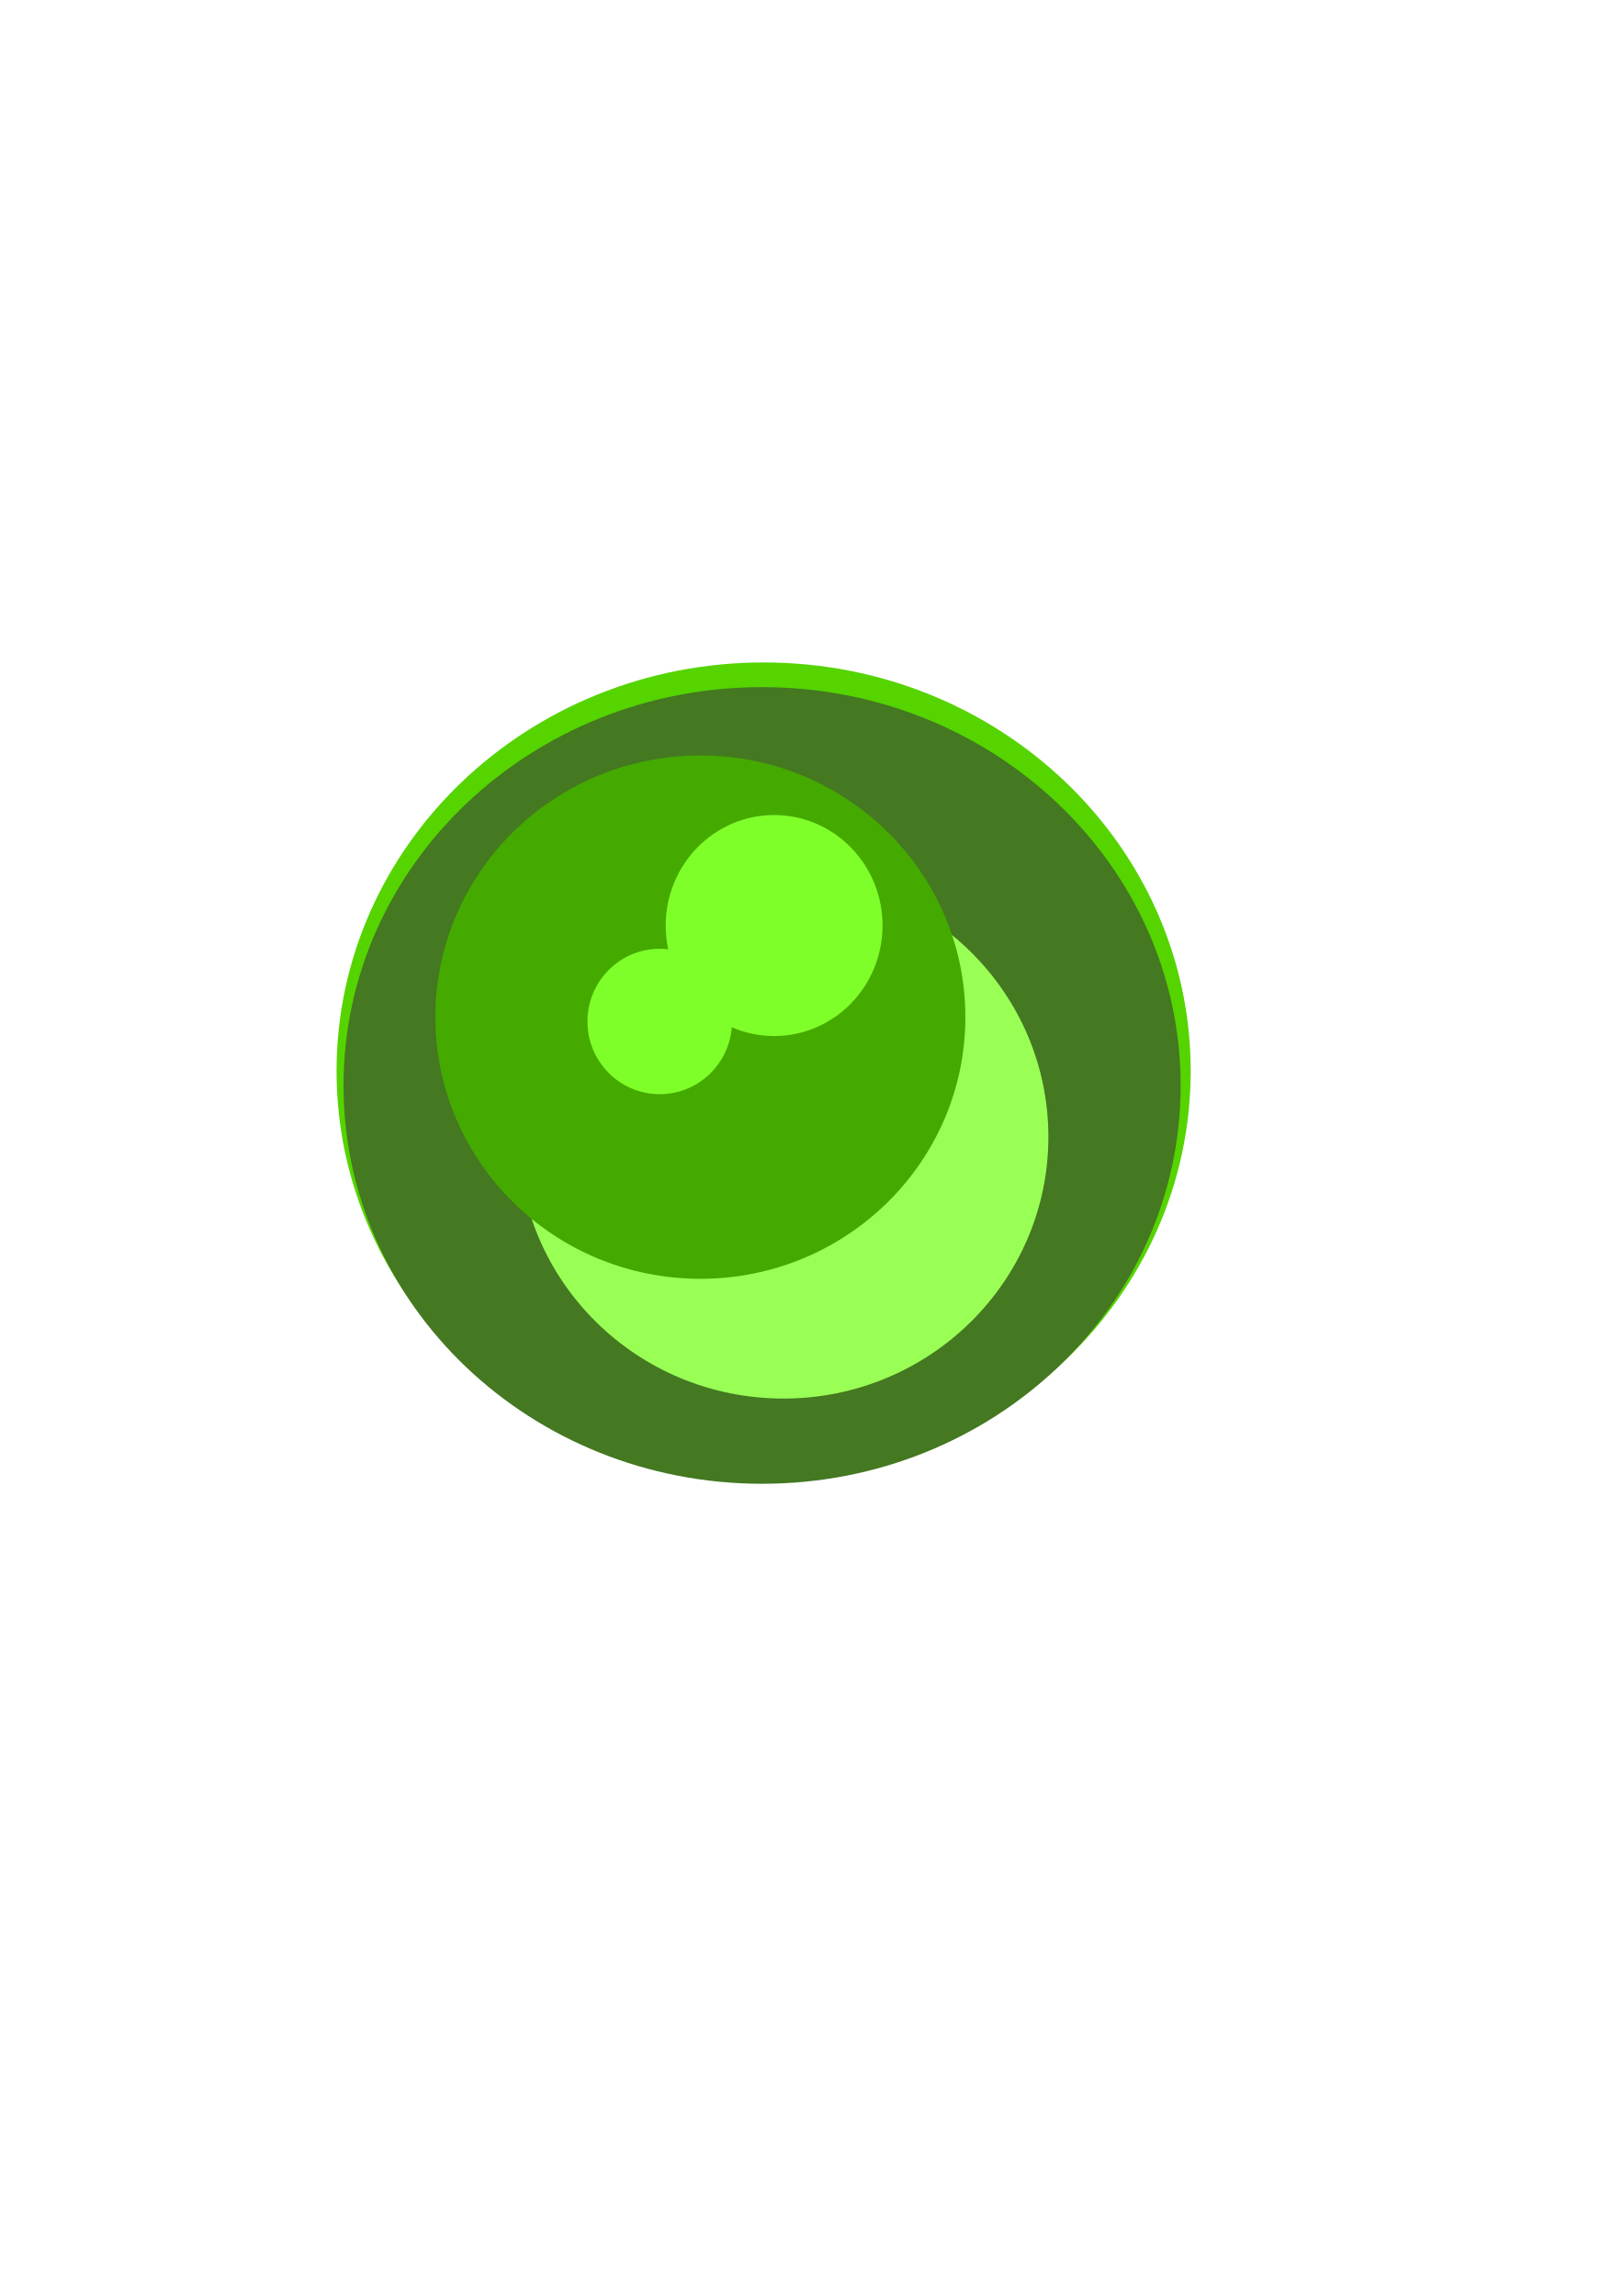
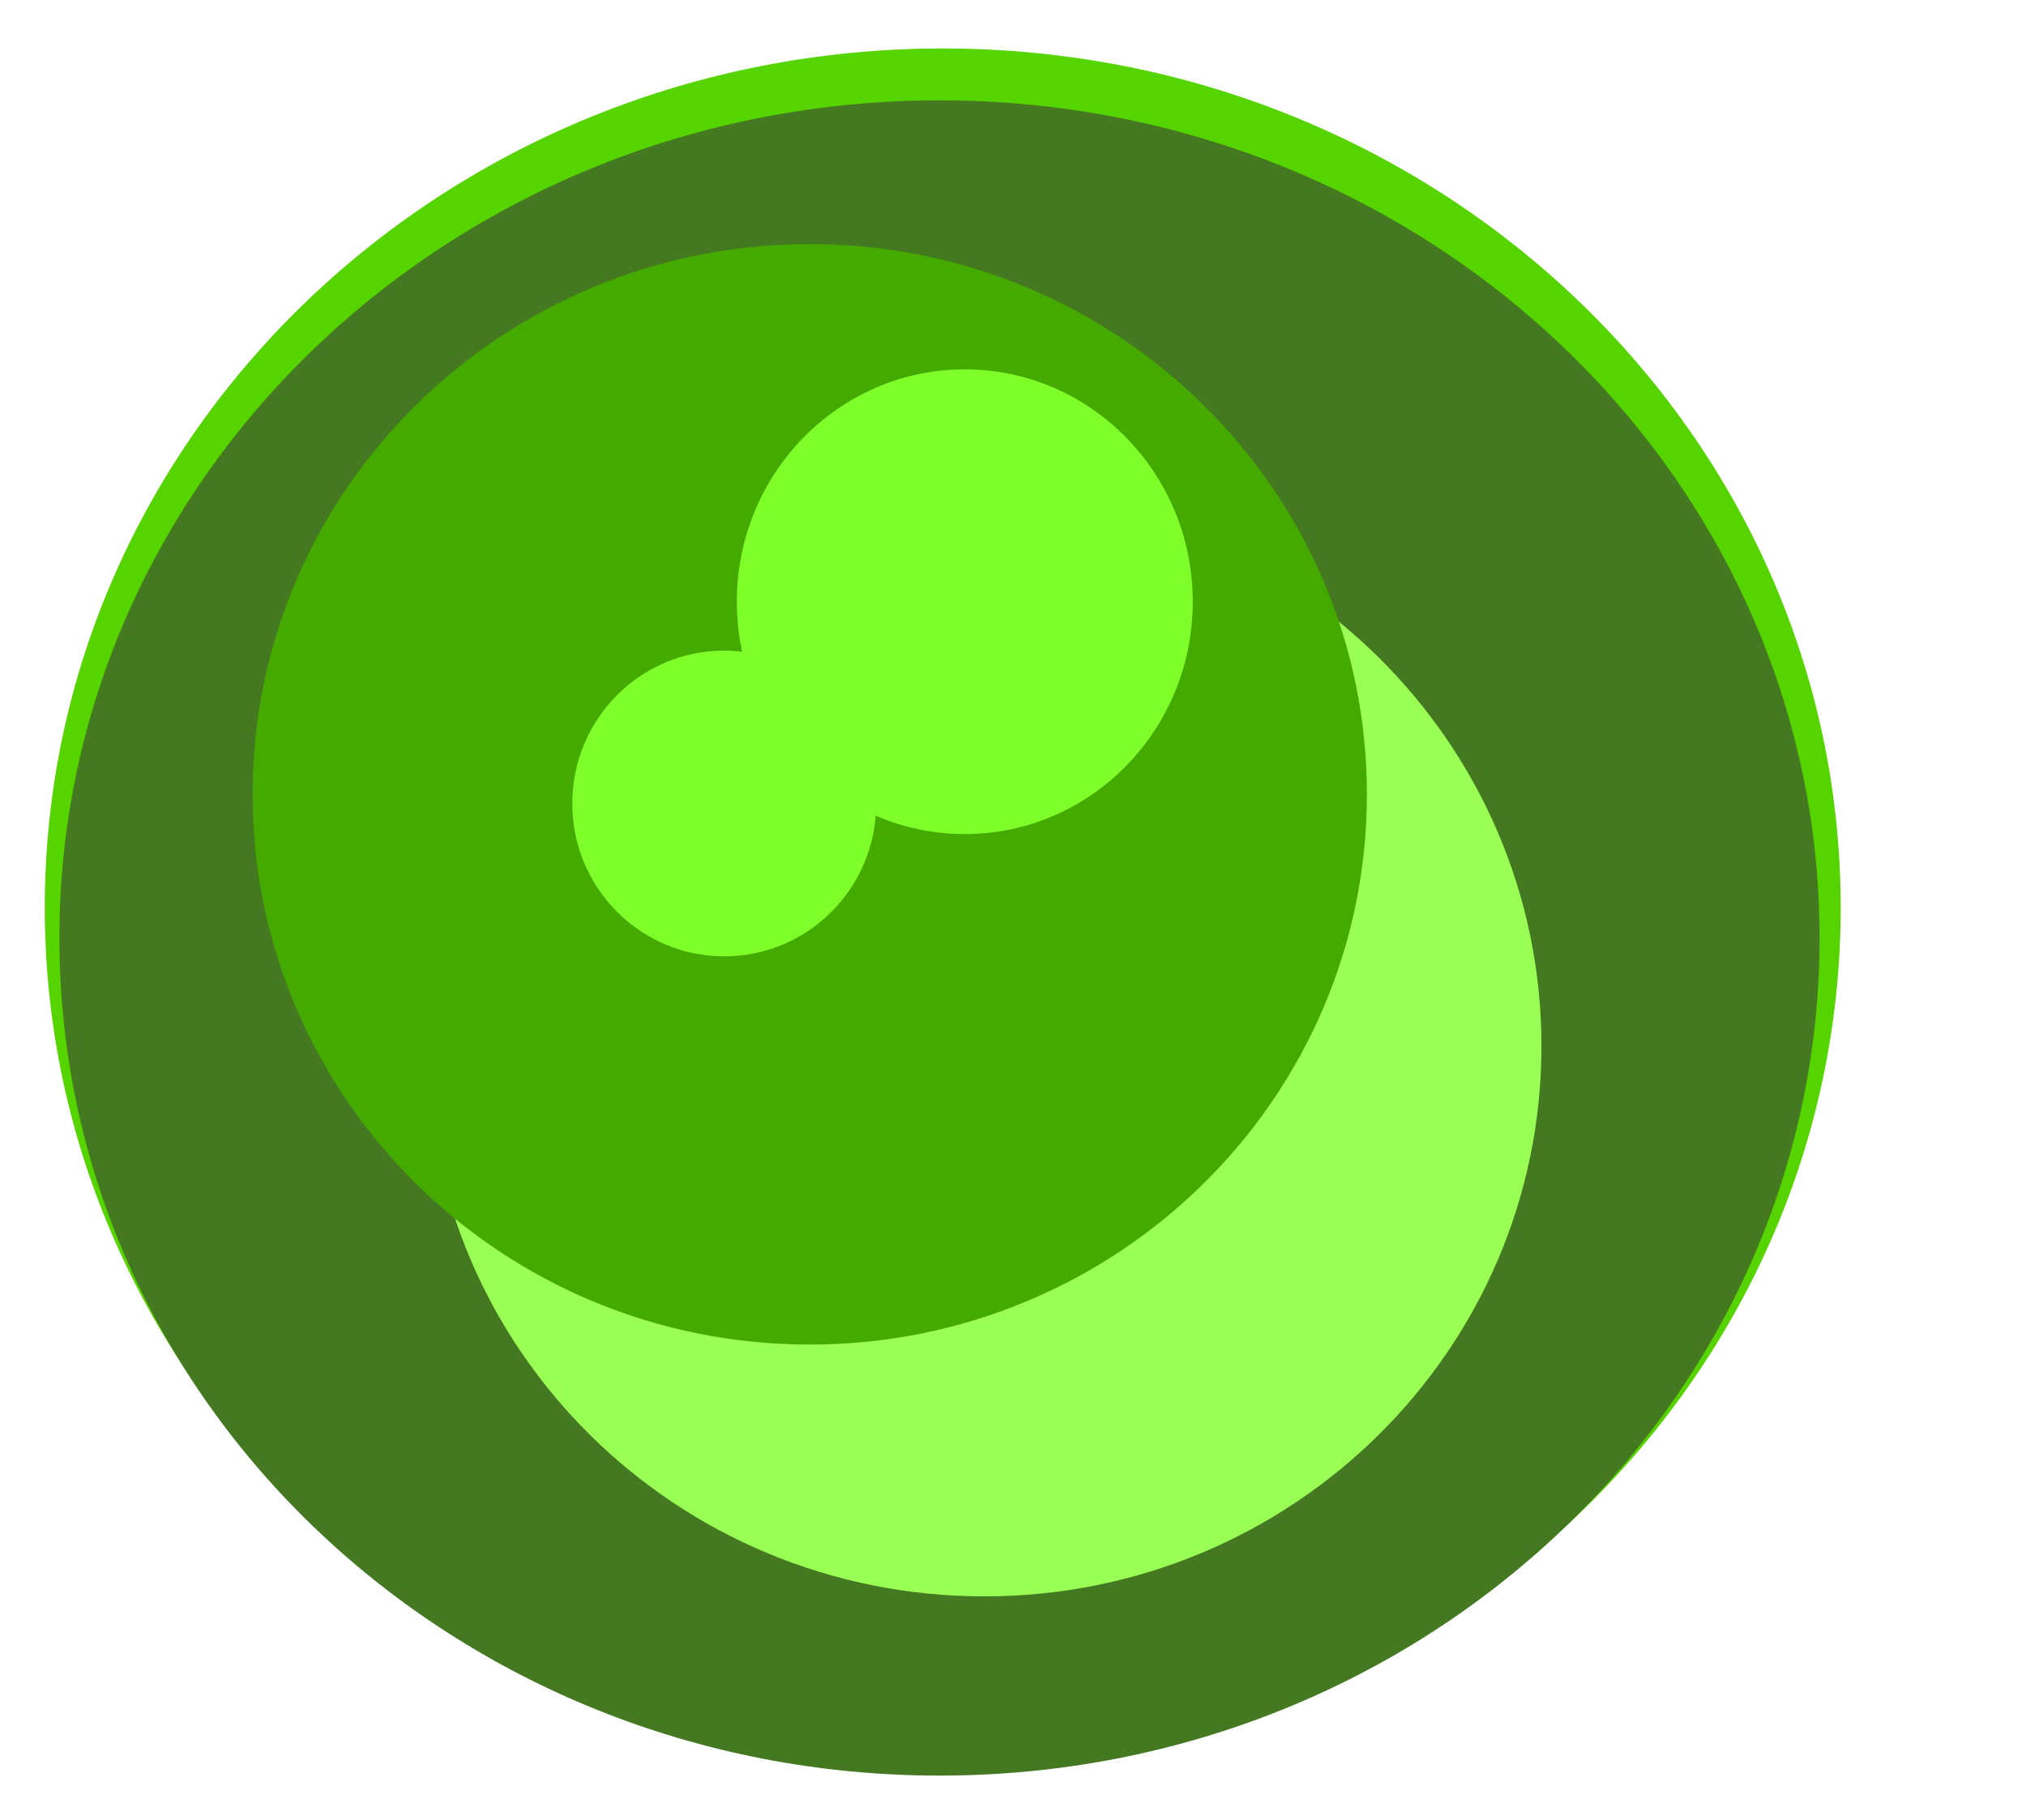
- <svg xmlns="http://www.w3.org/2000/svg" xmlns:xlink="http://www.w3.org/1999/xlink" width="210mm" height="297mm" viewBox="0 0 210 297" version="1.1" id="svg6571">
+ <svg xmlns="http://www.w3.org/2000/svg" xmlns:xlink="http://www.w3.org/1999/xlink" width="471" height="423" viewBox="0 0 124.619 111.919" version="1.1" id="svg6571">
  <defs id="defs6568">
    <clipPath clipPathUnits="userSpaceOnUse" id="clipPath4764">
      <use x="0" y="0" xlink:href="#g4760" id="use4766" />
    </clipPath>
    <clipPath clipPathUnits="userSpaceOnUse" id="clipPath4764-1-6">
      <use x="0" y="0" xlink:href="#g4760-2-2" id="use4766-7-3" />
    </clipPath>
    <clipPath clipPathUnits="userSpaceOnUse" id="clipPath4764-1">
      <use x="0" y="0" xlink:href="#g4760-2" id="use4766-7" transform="translate(0.04677217,-0.09354433)" />
    </clipPath>
  </defs>
  <g id="layer1">
-     <g id="g3975" transform="matrix(4.163197,0,0,4.02045,-281.5325,-330.8322)">
+     <g id="g3975" transform="matrix(4.163197,0,0,4.02045,-322.3085,-413.5411)">
      <ellipse style="fill:#55d400;fill-opacity:1;stroke-width:0.271" id="path3668-7" cx="91.347" cy="116.747" rx="13.267" ry="13.146" />
      <ellipse style="fill:#447821;fill-opacity:1;stroke-width:0.265" id="path3668" cx="91.299" cy="117.211" rx="13.003" ry="12.816" />
      <ellipse style="fill:#99ff55;fill-opacity:1;stroke-width:0.265" id="path3725-84" cx="91.961" cy="118.866" rx="8.232" ry="8.419" />
      <ellipse style="fill:#44aa00;fill-opacity:1;stroke-width:0.265" id="path3725" cx="89.382" cy="115.013" rx="8.232" ry="8.419" />
      <ellipse style="fill:#7fff2a;fill-opacity:1;stroke-width:0.11" id="path3725-8" cx="91.673" cy="112.066" rx="3.368" ry="3.555" />
      <ellipse style="fill:#7fff2a;fill-opacity:1;stroke-width:0.073" id="path3725-8-9" cx="88.119" cy="115.153" rx="2.245" ry="2.339" />
    </g>
-     <g id="g4762-9" clip-path="url(#clipPath4764-1)" transform="matrix(4.163197,0,0,4.02045,-465.3616,-331.1274)">
+     <g id="g4762-9" clip-path="url(#clipPath4764-1)" transform="matrix(4.163197,0,0,4.02045,-506.1376,-413.8363)">
      <g id="g4760-2" transform="translate(-0.04677217,0.09354433)">
        <g id="g4730-9" transform="rotate(-56.57294,147.4755,117.5183)">
          <g id="g4079-5" transform="translate(1.356393,-0.4677217)">
            <path style="fill:#44aa00;fill-opacity:1;stroke-width:0.265" d="m 148.174,114.732 -3.414,1.216 -1.59,1.964 0.561,1.731 c 0,0 0.093,0.655 0.468,0.748 0.374,0.094 0.935,0.094 0.935,0.094 z" id="path4053-3" />
            <path style="fill:#44aa00;fill-opacity:1;stroke-width:0.265" d="m 148.179,114.706 0.89,3.514 -0.747,2.415 -1.75,0.497 c 0,0 -0.596,0.287 -0.882,0.028 -0.286,-0.259 -0.598,-0.725 -0.598,-0.725 z" id="path4053-8-2" />
          </g>
          <path style="fill:#338000;fill-opacity:1;stroke-width:0.265" d="m 149.374,114.548 0.198,1.869 -0.678,1.852 -0.132,-0.992 c 0,0 -0.182,1.058 -0.182,1.224 0,0.165 -0.926,0.909 -0.926,0.909 l -0.397,-0.728 -0.017,0.943 -0.695,0.232 0.562,0.744 0.248,0.116 2.067,-0.695 0.744,-2.282 -0.066,-0.827 z" id="path4149-5" />
          <path style="fill:#338000;fill-opacity:1;stroke-width:0.265" d="m 146.248,116.136 0.579,1.257 -0.347,0.843 -1.356,-0.546 -0.066,0.182 1.29,0.496 -0.215,0.711 -0.612,-0.232 0.099,0.298 0.48,0.132 -0.017,0.546 0.314,-0.132 v -0.43 l 0.281,-0.843 0.529,-1.141 -0.86,-1.604 z" id="path4367-8" />
          <path style="fill:#55d400;fill-opacity:1;stroke-width:0.265" d="m 146.728,115.623 0.182,0.331 1.422,-0.612 -0.132,-0.347 z" id="path4369-4" />
          <path style="fill:#55d400;fill-opacity:1;stroke-width:0.123" d="m 148.406,115.021 0.064,0.205 0.498,-0.38 -0.046,-0.216 z" id="path4369-0-0" />
        </g>
      </g>
    </g>
-     <g id="g4762-9-0" clip-path="url(#clipPath4764-1-6)" transform="matrix(4.163197,0,0,4.02045,-483.7443,-301.3764)">
+     <g id="g4762-9-0" clip-path="url(#clipPath4764-1-6)" transform="matrix(4.163197,0,0,4.02045,-524.5204,-384.0852)">
      <g id="g4760-2-2">
        <g id="g4730-9-2" transform="rotate(80.3831,148.3405,117.8053)">
          <g id="g4079-5-4" transform="translate(1.356393,-0.4677217)">
            <path style="fill:#44aa00;fill-opacity:1;stroke-width:0.265" d="m 148.174,114.732 -3.414,1.216 -1.59,1.964 0.561,1.731 c 0,0 0.093,0.655 0.468,0.748 0.374,0.094 0.935,0.094 0.935,0.094 z" id="path4053-3-8" />
            <path style="fill:#44aa00;fill-opacity:1;stroke-width:0.265" d="m 148.179,114.706 0.89,3.514 -0.747,2.415 -1.75,0.497 c 0,0 -0.596,0.287 -0.882,0.028 -0.286,-0.259 -0.598,-0.725 -0.598,-0.725 z" id="path4053-8-2-9" />
          </g>
          <path style="fill:#338000;fill-opacity:1;stroke-width:0.265" d="m 149.374,114.548 0.198,1.869 -0.678,1.852 -0.132,-0.992 c 0,0 -0.182,1.058 -0.182,1.224 0,0.165 -0.926,0.909 -0.926,0.909 l -0.397,-0.728 -0.017,0.943 -0.695,0.232 0.562,0.744 0.248,0.116 2.067,-0.695 0.744,-2.282 -0.066,-0.827 z" id="path4149-5-6" />
          <path style="fill:#338000;fill-opacity:1;stroke-width:0.265" d="m 146.248,116.136 0.579,1.257 -0.347,0.843 -1.356,-0.546 -0.066,0.182 1.29,0.496 -0.215,0.711 -0.612,-0.232 0.099,0.298 0.48,0.132 -0.017,0.546 0.314,-0.132 v -0.43 l 0.281,-0.843 0.529,-1.141 -0.86,-1.604 z" id="path4367-8-7" />
          <path style="fill:#55d400;fill-opacity:1;stroke-width:0.265" d="m 146.728,115.623 0.182,0.331 1.422,-0.612 -0.132,-0.347 z" id="path4369-4-4" />
          <path style="fill:#55d400;fill-opacity:1;stroke-width:0.123" d="m 148.406,115.021 0.064,0.205 0.498,-0.38 -0.046,-0.216 z" id="path4369-0-0-5" />
        </g>
      </g>
    </g>
-     <g id="g4762" clip-path="url(#clipPath4764)" transform="matrix(4.163197,0,0,4.02045,-467.1023,-313.5321)">
+     <g id="g4762" clip-path="url(#clipPath4764)" transform="matrix(4.163197,0,0,4.02045,-507.8783,-396.2409)">
      <g id="g4760">
        <g id="g4730">
          <g id="g4079" transform="translate(1.356393,-0.4677217)">
            <path style="fill:#44aa00;fill-opacity:1;stroke-width:0.265" d="m 148.174,114.732 -3.414,1.216 -1.59,1.964 0.561,1.731 c 0,0 0.093,0.655 0.468,0.748 0.374,0.094 0.935,0.094 0.935,0.094 z" id="path4053" />
            <path style="fill:#44aa00;fill-opacity:1;stroke-width:0.265" d="m 148.179,114.706 0.89,3.514 -0.747,2.415 -1.75,0.497 c 0,0 -0.596,0.287 -0.882,0.028 -0.286,-0.259 -0.598,-0.725 -0.598,-0.725 z" id="path4053-8" />
          </g>
          <path style="fill:#338000;fill-opacity:1;stroke-width:0.265" d="m 149.374,114.548 0.198,1.869 -0.678,1.852 -0.132,-0.992 c 0,0 -0.182,1.058 -0.182,1.224 0,0.165 -0.926,0.909 -0.926,0.909 l -0.397,-0.728 -0.017,0.943 -0.695,0.232 0.562,0.744 0.248,0.116 2.067,-0.695 0.744,-2.282 -0.066,-0.827 z" id="path4149" />
          <path style="fill:#338000;fill-opacity:1;stroke-width:0.265" d="m 146.248,116.136 0.579,1.257 -0.347,0.843 -1.356,-0.546 -0.066,0.182 1.29,0.496 -0.215,0.711 -0.612,-0.232 0.099,0.298 0.48,0.132 -0.017,0.546 0.314,-0.132 v -0.43 l 0.281,-0.843 0.529,-1.141 -0.86,-1.604 z" id="path4367" />
          <path style="fill:#55d400;fill-opacity:1;stroke-width:0.265" d="m 146.728,115.623 0.182,0.331 1.422,-0.612 -0.132,-0.347 z" id="path4369" />
          <path style="fill:#55d400;fill-opacity:1;stroke-width:0.123" d="m 148.406,115.021 0.064,0.205 0.498,-0.38 -0.046,-0.216 z" id="path4369-0" />
        </g>
      </g>
    </g>
  </g>
</svg>
